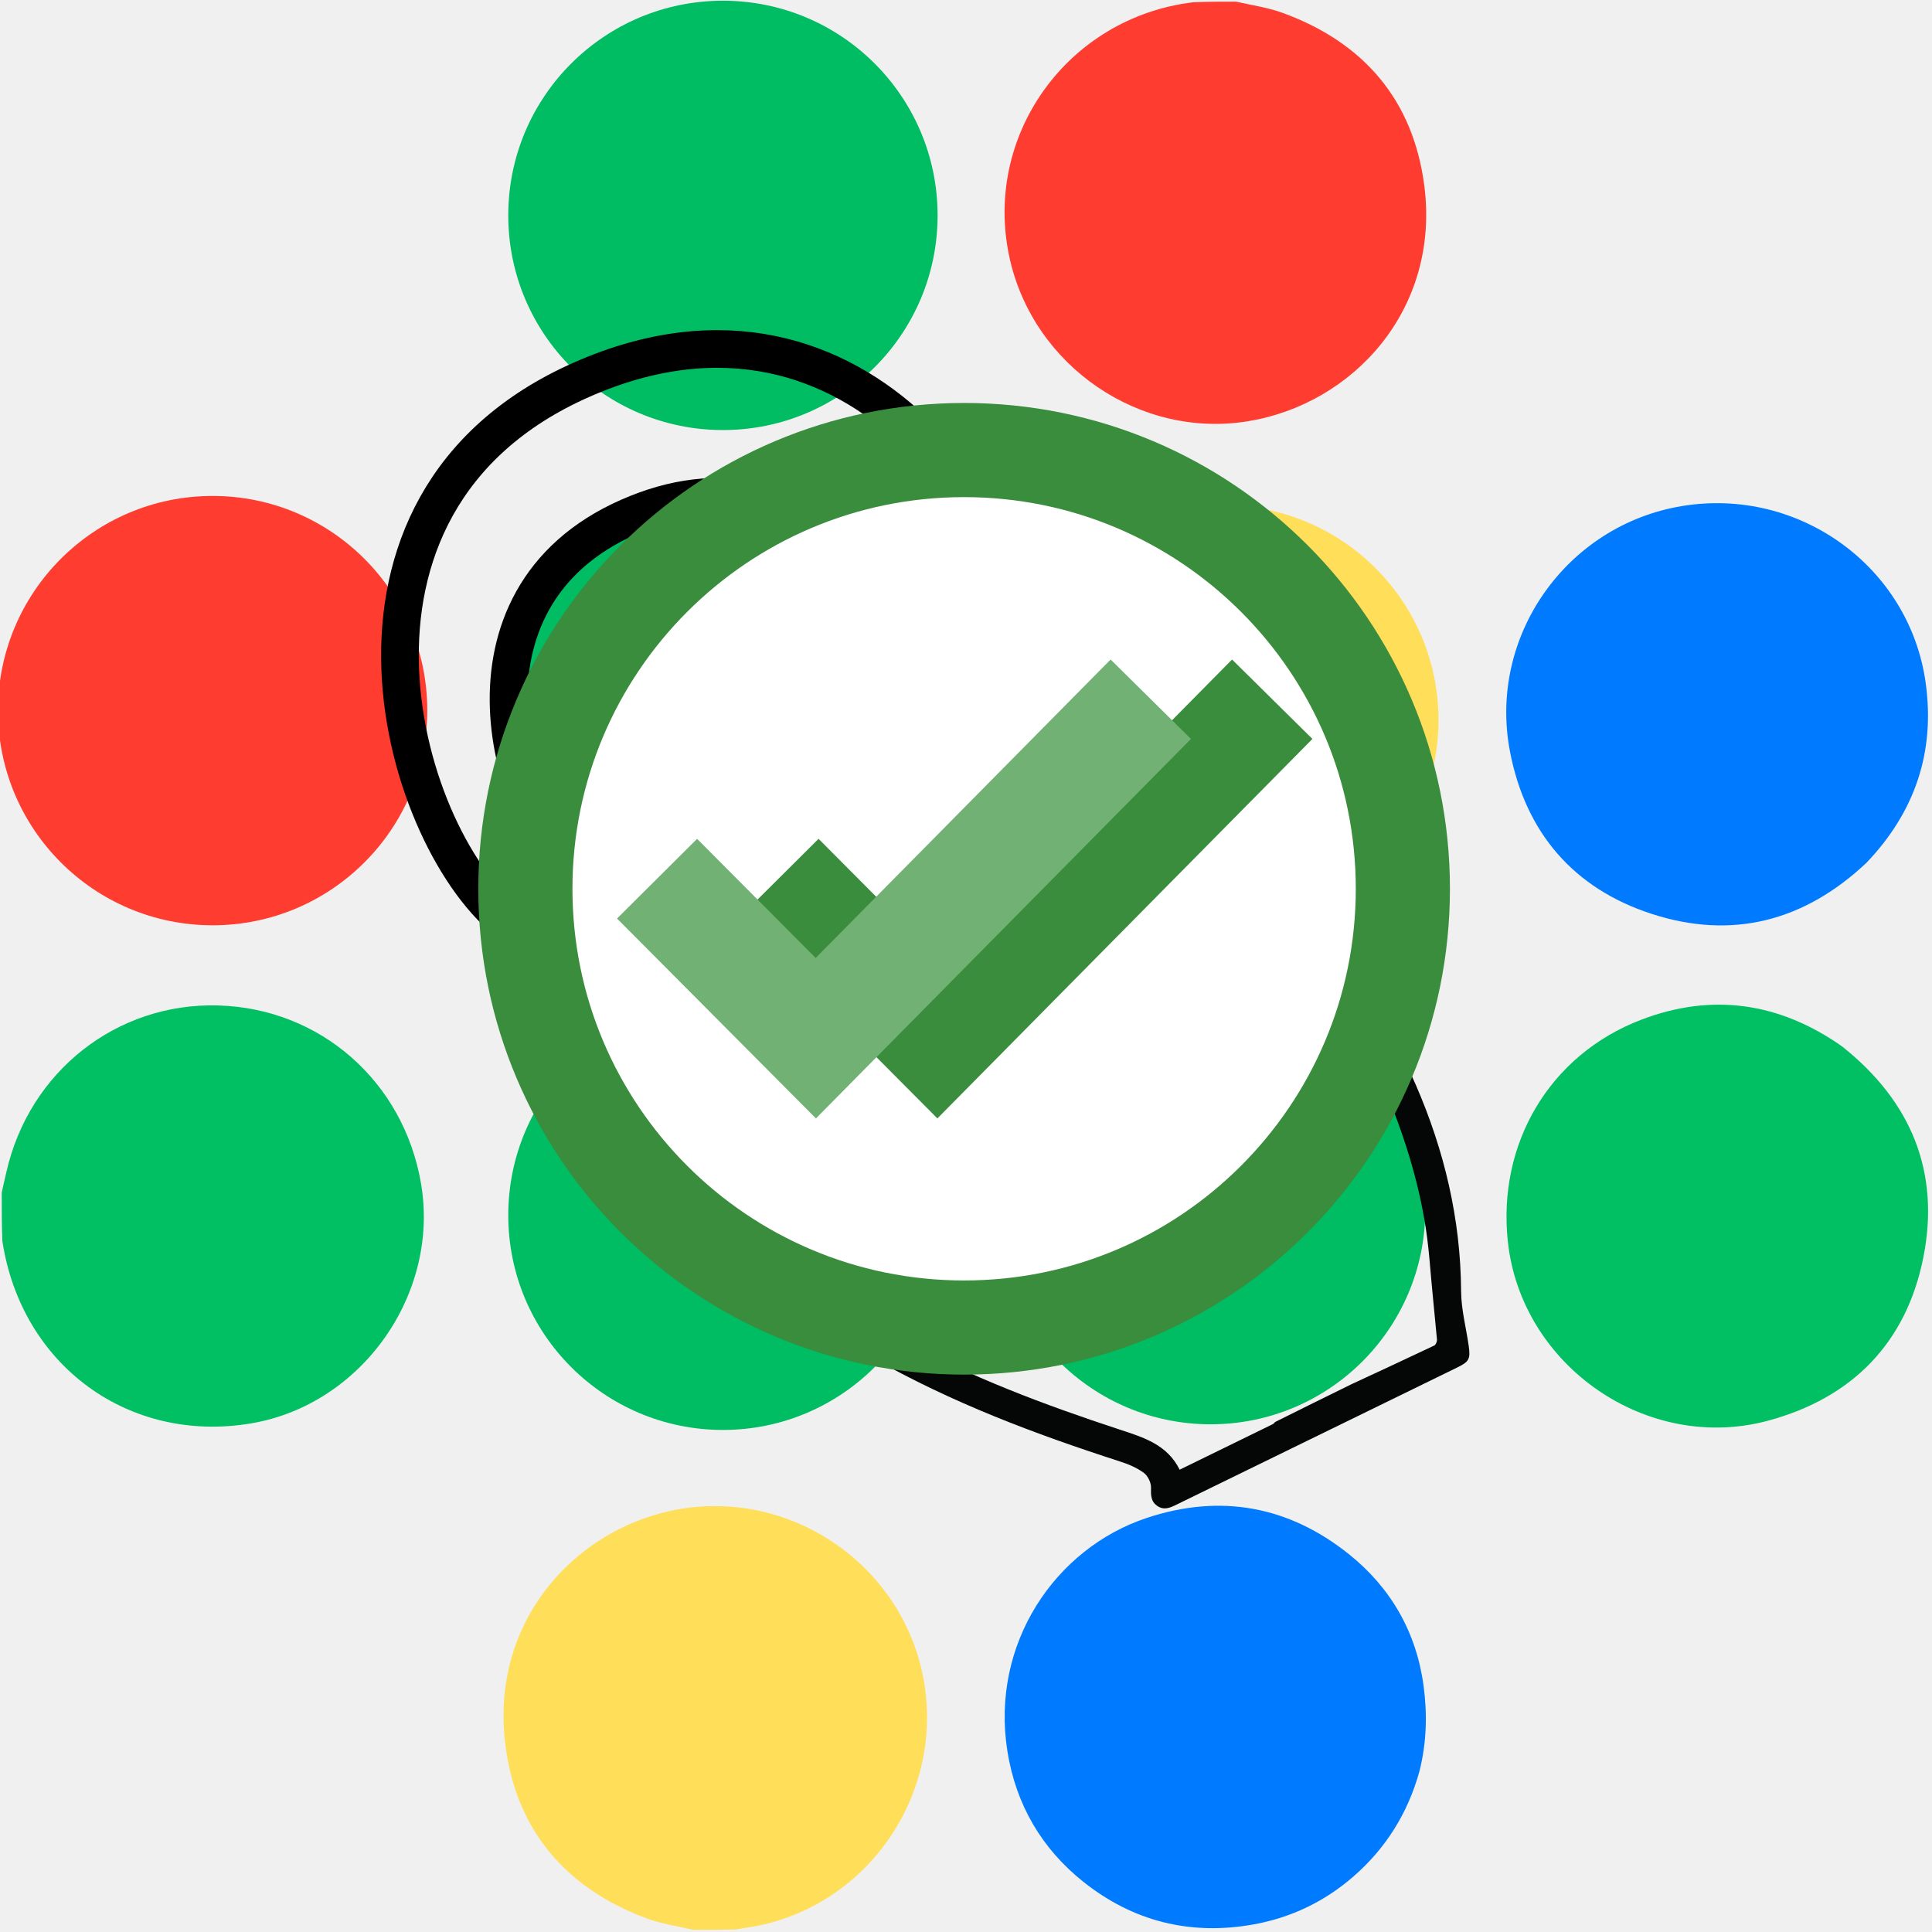
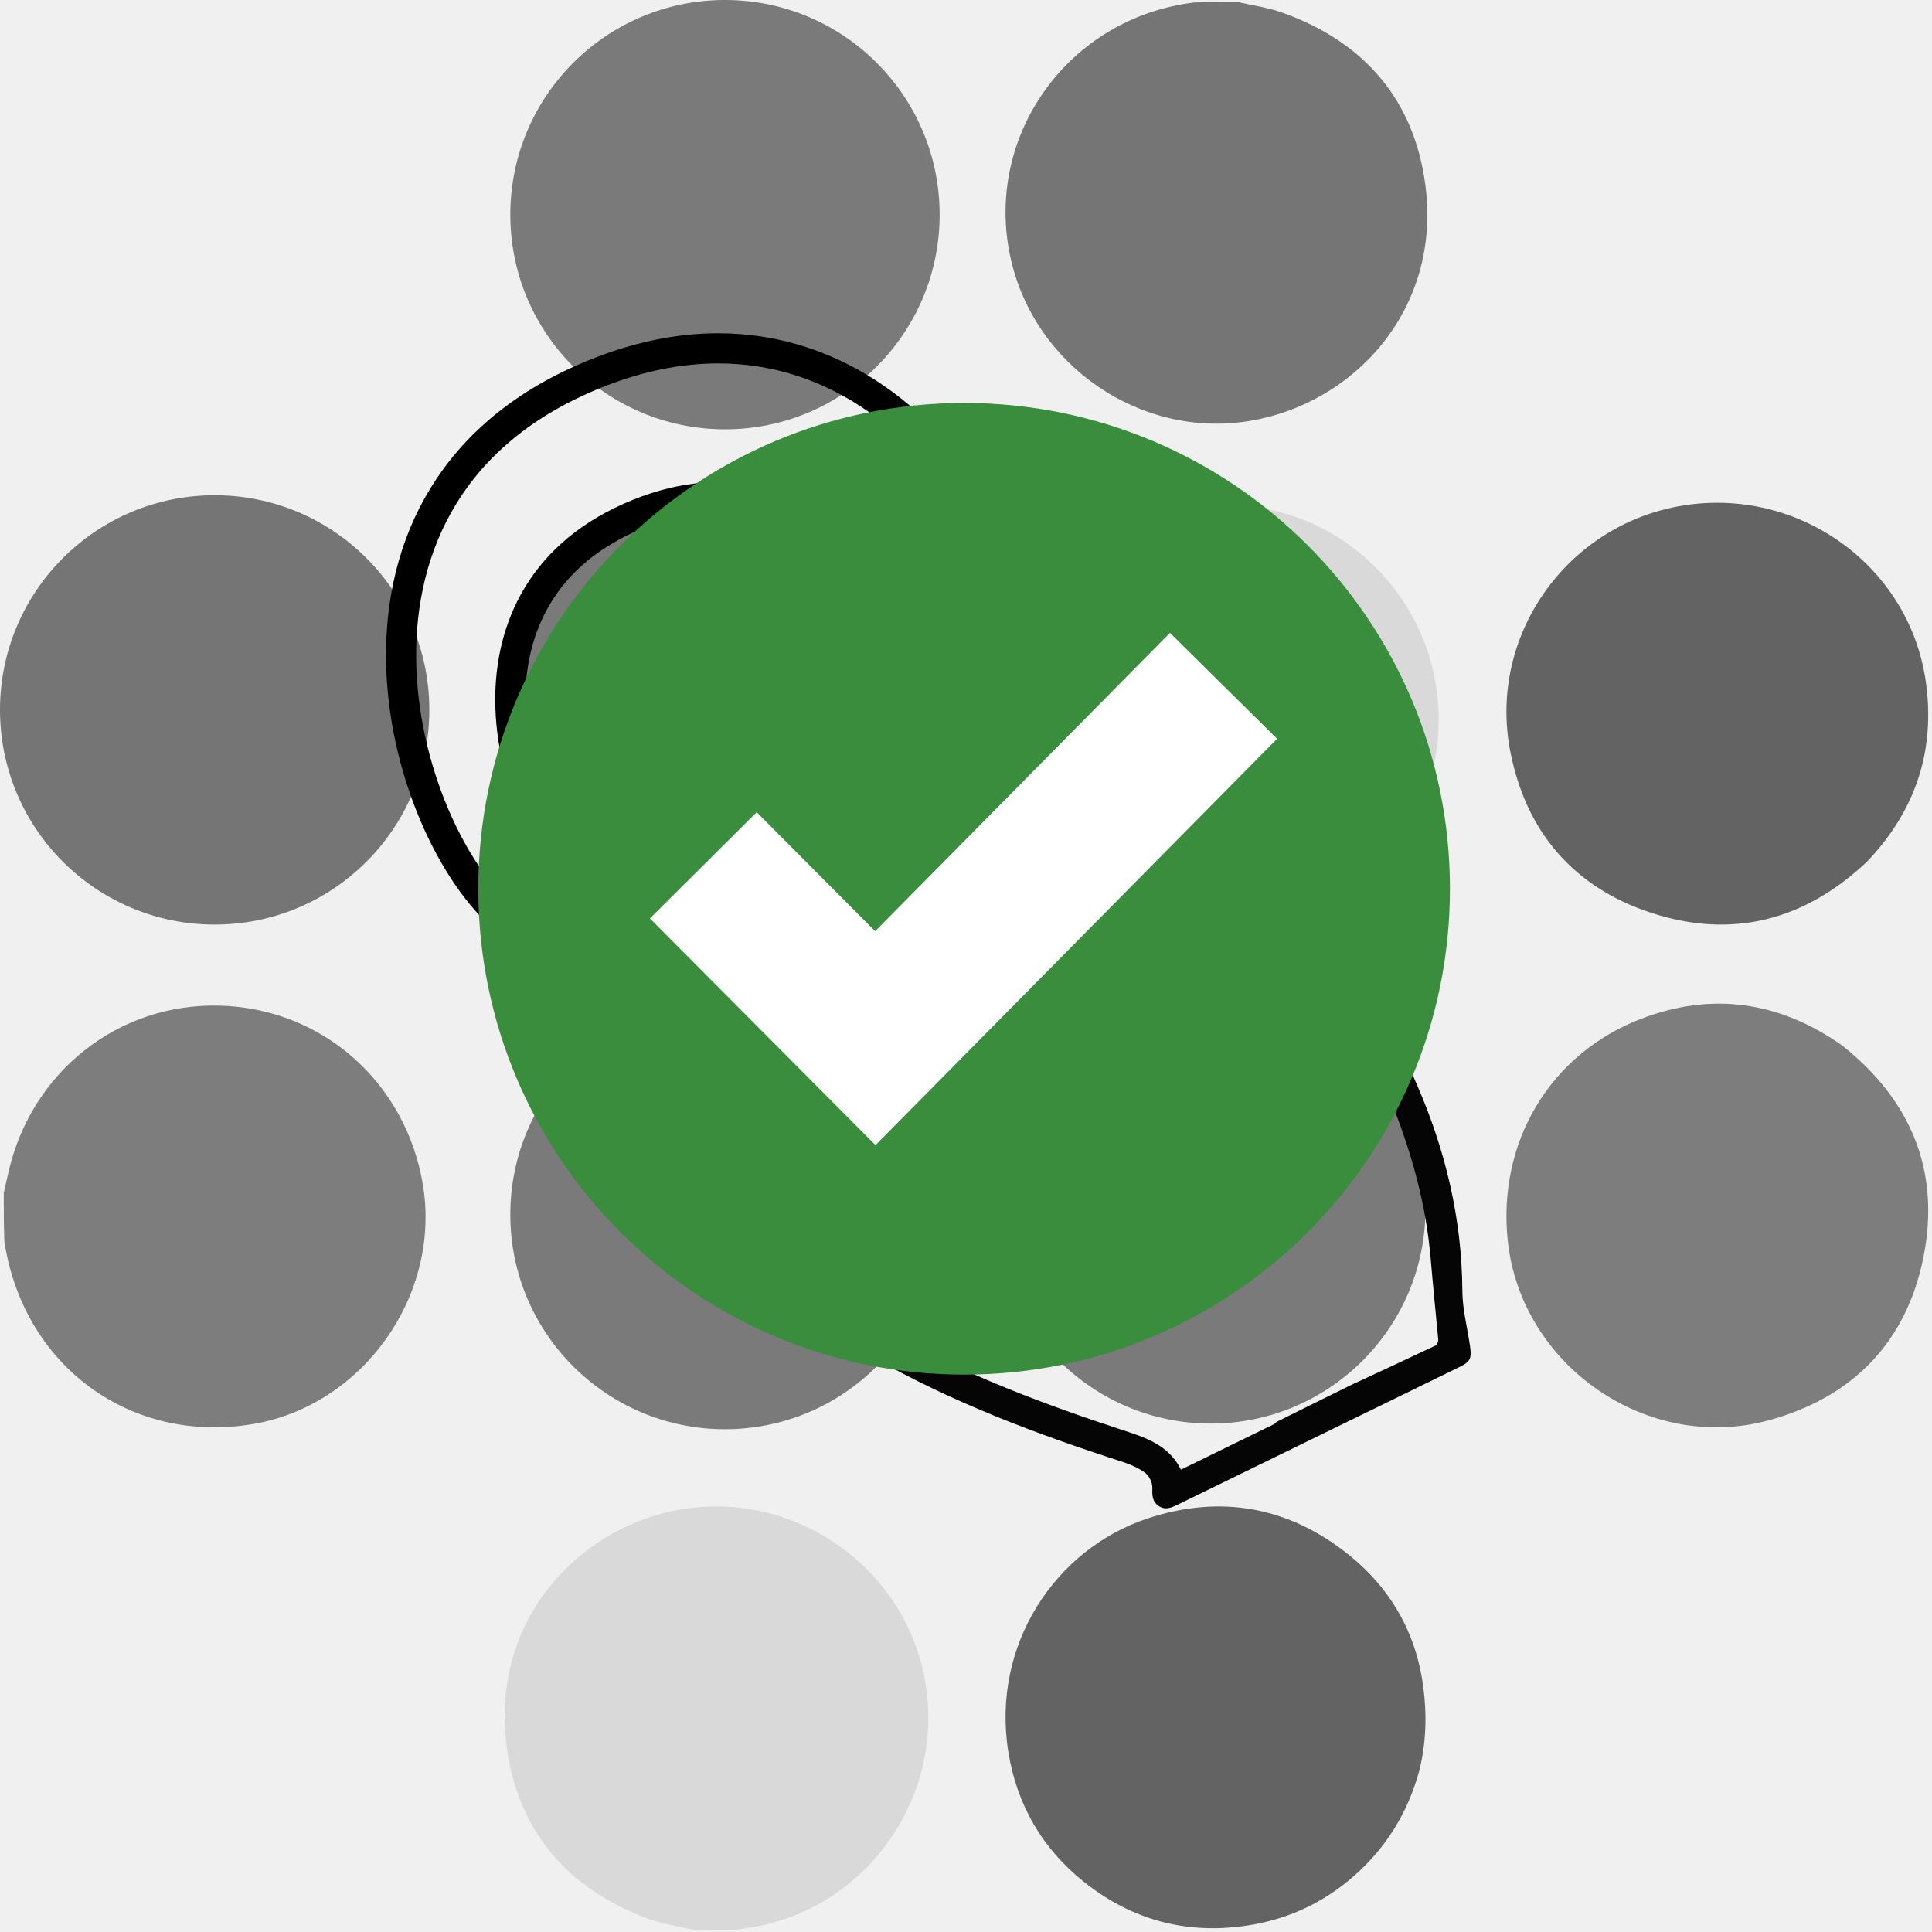
<svg xmlns="http://www.w3.org/2000/svg" width="1026px" height="1026px" viewBox="0 0 1026 1026" version="1.1">
  <g id="gesture_video_seen" stroke="none" stroke-width="1" fill="none" fill-rule="evenodd">
-     <g id="Group" transform="translate(-1.084004, 0.379777)">
-       <path d="M369.469,1024.5 C360.664,1022.461 352.016,1021.251 344.044,1018.246 C301.428,1002.181 275.193,971.443 269.477,926.395 C261.215,861.276 305.498,813.174 357.021,801.993 C419.293,788.478 481.187,830.12 491.81,892.925 C501.881,952.464 462.754,1010.046 403.9,1022.232 C400.169,1023.004 396.36,1023.405 392.294,1024.239 C384.646,1024.5 377.292,1024.5 369.469,1024.5 Z" id="Path" fill="#FFDE59" fill-rule="nonzero" />
-       <path d="M2,632.969 C2.824,629.028 3.68,625.563 4.468,622.082 C16.558,568.651 62.967,532.096 116.855,533.567 C171.132,535.049 215.454,573.945 224.682,628.193 C234.672,686.922 193.091,745.613 134.484,755.506 C69.438,766.486 12.426,724.698 2.34,658.699 C2,650.146 2,641.792 2,632.969 Z" id="Path" fill="#01BF63" fill-rule="nonzero" />
-       <path d="M657.531,0.5 C666.015,2.419 674.299,3.593 681.999,6.381 C725.329,22.069 751.708,52.914 757.5,98.47 C765.815,163.87 719.802,214.171 663.847,223.319 C606.486,232.697 550.007,194.222 537.261,136.757 C522.836,71.723 567.944,8.825 634.76,0.822 C642.354,0.5 649.708,0.5 657.531,0.5 Z" id="Path" fill="#FE3C30" fill-rule="nonzero" />
-       <path d="M754.898,940.223 C748.703,962.594 736.999,981.182 719.898,996.087 C704.58,1009.438 686.723,1018.041 666.579,1021.63 C633.099,1027.596 602.715,1019.938 576.378,998.943 C554.24,981.294 540.566,957.899 536.073,929.603 C527.002,872.491 561.482,821.841 610.113,805.718 C649.252,792.741 685.529,799.406 717.506,825.038 C739.672,842.805 753.27,866.388 757.09,894.939 C759.102,909.983 758.729,925.003 754.898,940.223 Z" id="Path" fill="#007AFF" fill-rule="nonzero" />
-       <path d="M979.223,555.243 C1015.953,584.326 1031.573,621.986 1022.466,667.502 C1013.4,712.81 984.688,742.014 940.089,754.065 C875.89,771.412 809.026,725.066 801.848,659.091 C796.189,607.077 823.882,559.809 872.689,541.144 C910.122,526.828 945.936,531.881 979.223,555.243 Z" id="Path" fill="#01BF63" fill-rule="nonzero" />
-       <path d="M992.292,457.789 C959.254,488.951 920.77,498.796 878.149,484.922 C836.7,471.43 811.232,441.732 802.966,398.705 C791.222,337.57 832.918,278.539 894.262,268.373 C956.379,258.078 1015.168,300.474 1023.735,362.34 C1028.8,398.911 1018.084,430.766 992.292,457.789 Z" id="Path" fill="#007AFF" fill-rule="nonzero" />
-       <circle id="Oval" fill="#00BC62" cx="380" cy="377" r="114" />
-       <circle id="Oval-Copy-5" fill="#00BC62" cx="385" cy="114" r="114" />
-       <circle id="Oval-Copy" fill="#FFDE59" cx="651" cy="382" r="114" />
-       <circle id="Oval-Copy-2" fill="#FE3C30" cx="114" cy="377" r="114" />
-       <circle id="Oval-Copy-3" fill="#00BC62" cx="644" cy="642" r="114" />
-       <circle id="Oval-Copy-4" fill="#00BC62" cx="385" cy="645" r="114" />
-       <path d="M614.428,461.797 C621.54,464.19 627.881,468.819 634.702,472.172 C636.699,473.154 639.316,473.998 641.369,473.569 C660.007,469.671 678.122,469.774 695.588,479.497 C707.938,487.614 715.15,499.23 721.273,512.069 C731.479,533.469 743.518,554.037 752.96,575.749 C768.085,610.533 776.776,646.969 777.008,685.254 C777.067,694.98 779.672,704.686 781.061,714.408 C782.042,721.274 781.25,722.762 775.083,725.774 C725.363,750.058 675.631,774.32 625.927,798.638 C622.517,800.306 619.222,801.833 615.65,799.341 C612.173,796.915 612.248,793.544 612.34,789.61 C612.402,786.95 610.61,783.317 608.46,781.743 C604.791,779.057 600.338,777.187 595.957,775.772 C550.714,761.165 506.336,744.524 464.31,720.587 C459.949,717.884 456.254,715.307 452.348,713.104 C429.845,700.414 408.035,686.666 388.016,670.281 C375.242,659.825 362.868,648.829 354.895,634.019 C343.679,613.187 351.031,600.185 367.076,589.177 C379.279,580.804 393.132,580.562 406.405,585.164 C420.96,590.21 434.861,597.142 449.053,603.238 C451.19,604.156 453.362,604.992 455.517,605.866 C455.956,605.439 456.395,605.013 456.834,604.586 C447.877,584.283 438.92,563.98 429.963,543.677 C421.851,525.343 413.74,507.01 405.349,488.079 C393.17,462.364 381.268,437.246 369.37,412.127 C367.207,407.56 365.09,404.182 359.222,402.104 C339.379,395.077 328.287,372.879 332.122,350.863 C335.585,330.989 354.056,314.557 374.151,313.477 C403.428,311.902 425.441,333.663 423.905,362.953 C423.682,367.198 424.592,370.621 426.774,374.166 C435.759,388.763 444.516,403.499 453.399,418.159 C458.99,427.388 464.655,436.571 470.287,445.775 C479.365,461.008 488.442,476.241 497.812,491.964 C501.069,488.517 503.464,485.789 506.058,483.267 C522.796,466.985 542.373,464.442 562.589,476.113 C565.505,477.797 567.323,478.114 569.788,475.425 C572.234,472.757 575.364,470.715 578.406,468.109 C589.839,461.489 601.745,457.53 614.428,461.797 Z M457.673,565.172 C458.562,567.493 459.446,569.816 460.342,572.134 C464.417,582.678 468.827,593.107 472.444,603.805 C474.513,609.924 474.775,616.544 469.204,621.392 C463.762,626.128 457.649,624.236 451.703,622.216 C450.916,621.949 450.153,621.603 449.403,621.241 C441.307,617.332 433.354,613.083 425.083,609.587 C416.527,605.971 407.76,602.77 398.898,599.985 C392.616,598.011 385.784,597.675 379.821,600.739 C365.445,608.125 361.801,615.493 370.066,628.311 C373.553,633.719 377.784,638.793 382.36,643.33 C409.368,670.106 442.072,688.765 475.078,708.135 C476.515,708.969 477.936,709.833 479.393,710.632 C516.434,730.95 555.801,745.702 595.802,758.836 C608.444,762.987 620.953,766.796 627.548,780.109 C644.418,771.872 660.815,763.871 677.195,755.832 C677.56,755.653 677.716,755.048 678.719,754.54 C691.818,748.022 704.918,741.504 718.785,734.724 C733.456,727.902 748.143,721.115 762.755,714.167 C763.581,713.774 764.295,712.021 764.199,710.981 C762.878,696.772 761.405,682.577 760.155,667.71 C759.977,665.932 759.808,664.154 759.619,662.377 C756.76,635.558 749.296,609.932 739.387,584.965 C737.238,579.55 734.529,574.357 732.312,568.207 C731.885,567.929 731.458,567.65 731.041,567.483 C731.041,567.483 731.15,567.461 731.741,566.857 C721.308,546.837 711.278,526.593 700.293,506.88 C693.651,494.959 682.677,488.06 668.81,488.097 C659.099,488.123 649.341,489.653 639.711,491.179 C635.811,491.798 632.539,491.901 629.233,488.901 C625.144,485.833 621.327,482.275 616.901,479.809 C610.024,475.978 602.613,474.776 594.313,478.339 C588.366,482.754 581.801,486.552 576.623,491.735 C569.679,498.686 567.682,499.442 559.961,493.655 C558.365,492.458 556.727,491.301 555.022,490.268 C541.768,482.239 529.223,483.321 518.136,494.187 C513.679,498.555 510.148,503.924 506.52,509.067 C502.759,514.397 497.207,515.255 492.635,510.635 C490.656,508.636 488.81,506.425 487.292,504.061 C479.47,491.876 471.793,479.598 464.019,467.383 C462.253,464.609 460.3,461.955 458.373,458.518 C457.083,456.193 455.868,453.822 454.491,451.55 C437.654,423.779 422.124,398.559 405.172,370.859 C400.791,363.699 394.383,352.286 386.527,348.665 C378.671,345.043 376.82,346.26 372.228,348.665 C369.166,350.268 367.537,354.552 367.342,361.517 C369.794,372.665 372.433,381.225 375.259,387.198 C387.868,413.85 400.613,440.437 413.371,467.017 C415.936,472.361 418.795,477.564 421.403,483.59 C421.589,484.221 421.71,484.881 421.97,485.479 C432.378,509.371 442.773,533.268 453.261,557.125 C454.18,559.216 455.718,561.035 456.885,563.743 C457.275,563.988 457.665,564.234 457.996,564.485 C457.996,564.485 458.045,564.452 457.673,565.172 Z" id="Shape" fill="#040705" fill-rule="nonzero" />
-       <path d="M353.334,354.209 C351.693,358.295 351.889,362.979 351.889,370.909 C353.334,378 352.549,373.331 353.334,378.363 C348.738,373.293 345.535,363.933 347.595,354.867 C350.815,340.686 361.125,331.682 375.868,330.173 C386.304,329.105 399.981,338.126 404.246,347.382 C402.278,346.304 405.005,347.401 400.104,343.917 C396.837,341.595 393.465,339.372 389.989,337.249 C380.616,334.112 373.067,334.112 367.342,337.249 C358.754,341.953 355.808,348.151 353.334,354.209 Z" id="Path" fill="#00A656" fill-rule="nonzero" />
-       <path d="M331.259,277.606 C331.365,276.821 331.824,276.273 332.593,276.033 C332.473,276.842 332.043,277.342 331.259,277.606 Z" id="Path" fill="#D4E4DC" fill-rule="nonzero" />
-       <path d="M489.433,378.782 C494.563,330.371 433.658,230.603 334.875,274.206 C236.092,317.808 272.201,437.197 310.058,465.215" id="Path-2" stroke="#000000" stroke-width="20" stroke-linecap="round" stroke-linejoin="round" />
-       <path d="M544.024,359.603 C551.791,286.297 459.569,135.226 309.988,201.25 C160.408,267.273 215.085,448.055 272.409,490.482" id="Path-2-Copy" stroke="#000000" stroke-width="20" stroke-linecap="round" stroke-linejoin="round" />
+     <g id="gesture_gray">
+       <path d="M369.028,1025 C360.221,1022.964 351.57,1021.754 343.593,1018.752 C300.964,1002.691 274.718,971.956 268.998,926.919 C260.733,861.817 305.033,813.729 356.577,802.55 C418.872,789.037 480.792,830.668 491.421,893.46 C501.493,952.982 462.352,1010.55 403.475,1022.735 C399.743,1023.506 395.933,1023.907 391.864,1024.741 C384.21,1025 376.853,1025 369.028,1025 Z" id="Path" fill="#D9D9D9" fill-rule="nonzero" />
+       <path d="M2,633.568 C2.82,629.622 3.678,626.151 4.464,622.666 C16.545,569.173 62.922,532.571 116.769,534.043 C171.006,535.529 215.295,574.473 224.517,628.786 C234.5,687.583 192.948,746.346 134.383,756.25 C69.387,767.245 12.417,725.407 2.337,659.326 C2,650.766 2,642.402 2,633.568 Z" id="Path" fill="#7D7D7D" fill-rule="nonzero" />
+       <path d="M657.012,1 C665.502,2.917 673.787,4.093 681.49,6.878 C724.838,22.551 751.231,53.364 757.024,98.875 C765.343,164.205 719.308,214.458 663.333,223.594 C605.946,232.965 549.443,194.527 536.694,137.123 C522.264,72.154 567.39,9.317 634.234,1.322 C641.83,1 649.187,1 657.012,1 Z" id="Path" fill="#757575" fill-rule="nonzero" />
+       <path d="M753.615,940.751 C747.438,963.091 735.769,981.653 718.72,996.533 C703.449,1009.868 685.646,1018.459 665.56,1022.042 C632.184,1027.996 601.889,1020.351 575.63,999.385 C553.558,981.765 539.927,958.406 535.448,930.151 C526.403,873.121 560.782,822.546 609.264,806.446 C648.287,793.487 684.453,800.142 716.335,825.734 C738.436,843.477 751.994,867.026 755.801,895.534 C757.807,910.556 757.437,925.553 753.615,940.751 Z" id="Path" fill="#636363" fill-rule="nonzero" />
+       <path d="M978.196,555.134 C1014.943,584.271 1030.571,622.003 1021.46,667.602 C1012.388,712.996 983.663,742.256 939.04,754.329 C874.808,771.711 807.913,725.275 800.727,659.178 C795.07,607.063 822.775,559.708 871.608,541.005 C909.059,526.662 944.893,531.725 978.196,555.134 Z" id="Path" fill="#7D7D7D" fill-rule="nonzero" />
+       <path d="M991.329,457.754 C958.289,488.884 919.803,498.717 877.176,484.86 C835.722,471.383 810.25,441.712 801.983,398.73 C790.238,337.662 831.942,278.696 893.292,268.54 C955.412,258.253 1014.208,300.606 1022.778,362.406 C1027.842,398.94 1017.128,430.761 991.329,457.754 Z" id="Path" fill="#636363" fill-rule="nonzero" />
+       <path d="M494,376.998 C494,439.961 442.96,491 380,491 C317.04,491 266,439.961 266,376.998 C266,314.039 317.04,263 380,263 C442.96,263 494,314.039 494,376.998 Z" id="Path" fill="#7A7A7A" fill-rule="nonzero" />
+       <path d="M499,114 C499,176.96 447.96,228 385,228 C322.04,228 271,176.96 271,114 C271,51.04 322.04,0 385,0 C447.96,0 499,51.04 499,114 Z" id="Path" fill="#7A7A7A" fill-rule="nonzero" />
+       <path d="M764,381.998 C764,444.961 712.96,496 650,496 C587.036,496 536,444.961 536,381.998 C536,319.039 587.036,268 650,268 C712.96,268 764,319.039 764,381.998 Z" id="Path" fill="#D9D9D9" fill-rule="nonzero" />
+       <path d="M228,376.998 C228,439.961 176.96,491 114,491 C51.04,491 0,439.961 0,376.998 C0,314.039 51.04,263 114,263 C176.96,263 228,314.039 228,376.998 Z" id="Path" fill="#757575" fill-rule="nonzero" />
+       <path d="M757,641.998 C757,704.961 705.964,756 643,756 C580.04,756 529,704.961 529,641.998 C529,579.039 580.04,528 643,528 C705.964,528 757,579.039 757,641.998 Z" id="Path" fill="#7A7A7A" fill-rule="nonzero" />
+       <path d="M499,645 C499,707.96 447.96,759 385,759 C322.04,759 271,707.96 271,645 C271,582.036 322.04,531 385,531 C447.96,531 499,582.036 499,645 Z" id="Path" fill="#7A7A7A" fill-rule="nonzero" />
+       <path d="M614.032,462.323 C621.141,464.714 627.483,469.341 634.304,472.693 C636.301,473.674 638.918,474.519 640.968,474.089 C659.604,470.19 677.718,470.292 695.182,480.014 C707.534,488.125 714.746,499.735 720.868,512.565 C731.072,533.955 743.112,554.511 752.55,576.213 C767.675,610.98 776.366,647.397 776.595,685.663 C776.654,695.384 779.261,705.086 780.648,714.803 C781.629,721.664 780.838,723.148 774.672,726.159 C724.955,750.433 675.228,774.678 625.53,798.987 C622.117,800.651 618.827,802.179 615.253,799.69 C611.777,797.264 611.85,793.897 611.943,789.963 C612.006,787.304 610.214,783.673 608.066,782.101 C604.394,779.417 599.942,777.548 595.562,776.133 C550.322,761.531 505.951,744.899 463.929,720.976 C459.564,718.277 455.873,715.701 451.967,713.5 C429.464,700.816 407.66,687.073 387.642,670.695 C374.87,660.246 362.493,649.256 354.52,634.454 C343.305,613.63 350.658,600.639 366.701,589.634 C378.902,581.264 392.754,581.025 406.029,585.622 C420.583,590.669 434.483,597.599 448.671,603.689 C450.81,604.607 452.978,605.441 455.136,606.315 C455.575,605.89 456.015,605.461 456.454,605.036 L429.581,544.16 C421.472,525.834 413.362,507.509 404.974,488.588 C392.793,462.889 380.894,437.785 368.996,412.676 C366.833,408.113 364.714,404.736 358.851,402.662 C339.009,395.639 327.916,373.449 331.753,351.449 C335.215,331.581 353.685,315.159 373.776,314.081 C403.051,312.504 425.06,334.255 423.527,363.532 C423.303,367.773 424.211,371.194 426.393,374.737 C435.377,389.324 444.136,404.053 453.017,418.708 C458.607,427.932 464.271,437.112 469.905,446.306 L497.427,492.473 C500.683,489.028 503.076,486.3 505.673,483.781 C522.41,467.506 541.983,464.968 562.196,476.632 C565.111,478.316 566.932,478.633 569.398,475.944 C571.844,473.274 574.968,471.234 578.01,468.628 C589.445,462.015 601.348,458.058 614.032,462.323 Z M457.289,565.643 C458.177,567.961 459.066,570.284 459.959,572.602 C464.036,583.138 468.445,593.563 472.063,604.255 C474.128,610.37 474.392,616.988 468.821,621.834 C463.377,626.568 457.264,624.674 451.323,622.659 C450.536,622.39 449.77,622.044 449.023,621.683 C440.928,617.774 432.975,613.528 424.704,610.033 C416.15,606.422 407.381,603.221 398.52,600.439 C392.241,598.462 385.406,598.131 379.444,601.19 C365.071,608.574 361.428,615.939 369.694,628.749 C373.18,634.152 377.408,639.227 381.983,643.761 C408.992,670.519 441.69,689.172 474.694,708.531 C476.13,709.366 477.551,710.23 479.01,711.025 C516.048,731.332 555.41,746.08 595.406,759.203 C608.046,763.356 620.555,767.163 627.151,780.466 C644.02,772.233 660.415,764.24 676.79,756.202 C677.156,756.021 677.313,755.421 678.318,754.913 C691.413,748.398 704.512,741.883 718.378,735.104 C733.05,728.287 747.736,721.503 762.344,714.559 C763.169,714.168 763.887,712.416 763.789,711.377 C762.466,697.175 760.996,682.988 759.746,668.128 C759.566,666.351 759.4,664.57 759.209,662.799 C756.348,635.991 748.888,610.38 738.982,585.427 C736.829,580.015 734.124,574.822 731.902,568.678 C731.478,568.4 731.053,568.122 730.633,567.951 C730.633,567.951 730.74,567.932 731.336,567.326 C720.902,547.317 710.874,527.084 699.889,507.382 C693.249,495.465 682.273,488.569 668.407,488.608 C658.696,488.632 648.941,490.165 639.313,491.687 C635.412,492.307 632.141,492.41 628.836,489.413 C624.744,486.344 620.931,482.791 616.503,480.326 C609.628,476.495 602.217,475.295 593.917,478.857 C587.97,483.269 581.408,487.066 576.228,492.244 C569.285,499.193 567.288,499.95 559.569,494.162 C557.973,492.966 556.337,491.809 554.633,490.78 C541.378,482.752 528.835,483.835 517.747,494.694 C513.29,499.061 509.76,504.425 506.132,509.569 C502.373,514.893 496.821,515.752 492.251,511.135 C490.269,509.134 488.424,506.928 486.905,504.561 C479.084,492.385 471.409,480.111 463.636,467.906 C461.868,465.134 459.916,462.479 457.992,459.043 C456.698,456.72 455.487,454.349 454.11,452.079 C437.276,424.325 421.745,399.119 404.794,371.433 C400.414,364.274 394.008,352.869 386.153,349.248 C378.297,345.631 376.447,346.846 371.852,349.248 C368.791,350.853 367.165,355.133 366.97,362.097 C369.421,373.234 372.057,381.794 374.884,387.763 C387.491,414.399 400.233,440.972 412.991,467.54 C415.559,472.879 418.415,478.081 421.023,484.103 C421.208,484.733 421.33,485.392 421.594,485.992 C431.998,509.871 442.393,533.755 452.88,557.6 C453.798,559.689 455.336,561.509 456.503,564.213 C456.893,564.462 457.284,564.706 457.616,564.955 C457.616,564.955 457.665,564.925 457.289,565.643 Z" id="Shape" fill="#050505" fill-rule="nonzero" />
+       <path d="M353.346,353.987 C351.713,358.051 351.908,362.707 351.908,370.591 C353.346,377.641 352.563,372.999 353.346,378 C348.769,372.96 345.587,363.653 347.632,354.637 C350.839,340.538 361.094,331.586 375.765,330.085 C386.147,329.027 399.754,337.994 404,347.199 C402.037,346.126 404.753,347.219 399.876,343.752 C396.626,341.441 393.274,339.232 389.815,337.12 C380.487,334.003 372.977,334.003 367.283,337.12 C358.738,341.801 355.804,347.962 353.346,353.987 Z" id="Path" fill="#6B6B6B" fill-rule="nonzero" />
+       <path d="M331,278 C331.077,277.006 331.425,276.304 332,276 C331.908,277.031 331.586,277.671 331,278 Z" id="Path" fill="#DEDEDE" fill-rule="nonzero" />
+       <path d="M488.701,379.469 C493.814,331.007 433.075,231.126 334.559,274.778 C236.048,318.429 272.058,437.951 309.812,466" id="Path" stroke="#000000" stroke-width="16" stroke-linecap="round" stroke-linejoin="round" />
+       <path d="M543.545,359.917 C551.313,286.5 459.092,135.201 309.513,201.327 C159.928,267.448 214.606,448.504 271.93,491" id="Path" stroke="#000000" stroke-width="16" stroke-linecap="round" stroke-linejoin="round" />
    </g>
-     <g id="watched" transform="translate(254, 214)">
-       <circle id="Oval" stroke="#398D3D" stroke-width="50" fill="#FFFFFF" cx="258" cy="258" r="233" />
-       <g id="Group" transform="translate(116.1, 178.665)" stroke-linecap="square" stroke-width="60">
-         <polyline id="Line" stroke="#398D3D" points="64.5 95.225 127.639 158.67 284.445 0" />
-         <polyline id="Line-Copy" stroke="#71B174" points="-1.65837107e-12 95.225 63.139 158.67 219.945 0" />
-       </g>
+     <g id="Group" transform="translate(254, 214)">
+       <circle id="Oval" stroke="#398D3D" stroke-width="50" fill="#398D3D" cx="258" cy="258" r="233" />
+       <polyline id="Line-Copy" stroke="#FFFFFF" stroke-width="80" stroke-linecap="square" points="147.705 273.89 210.844 337.335 367.65 178.665" />
    </g>
  </g>
</svg>
